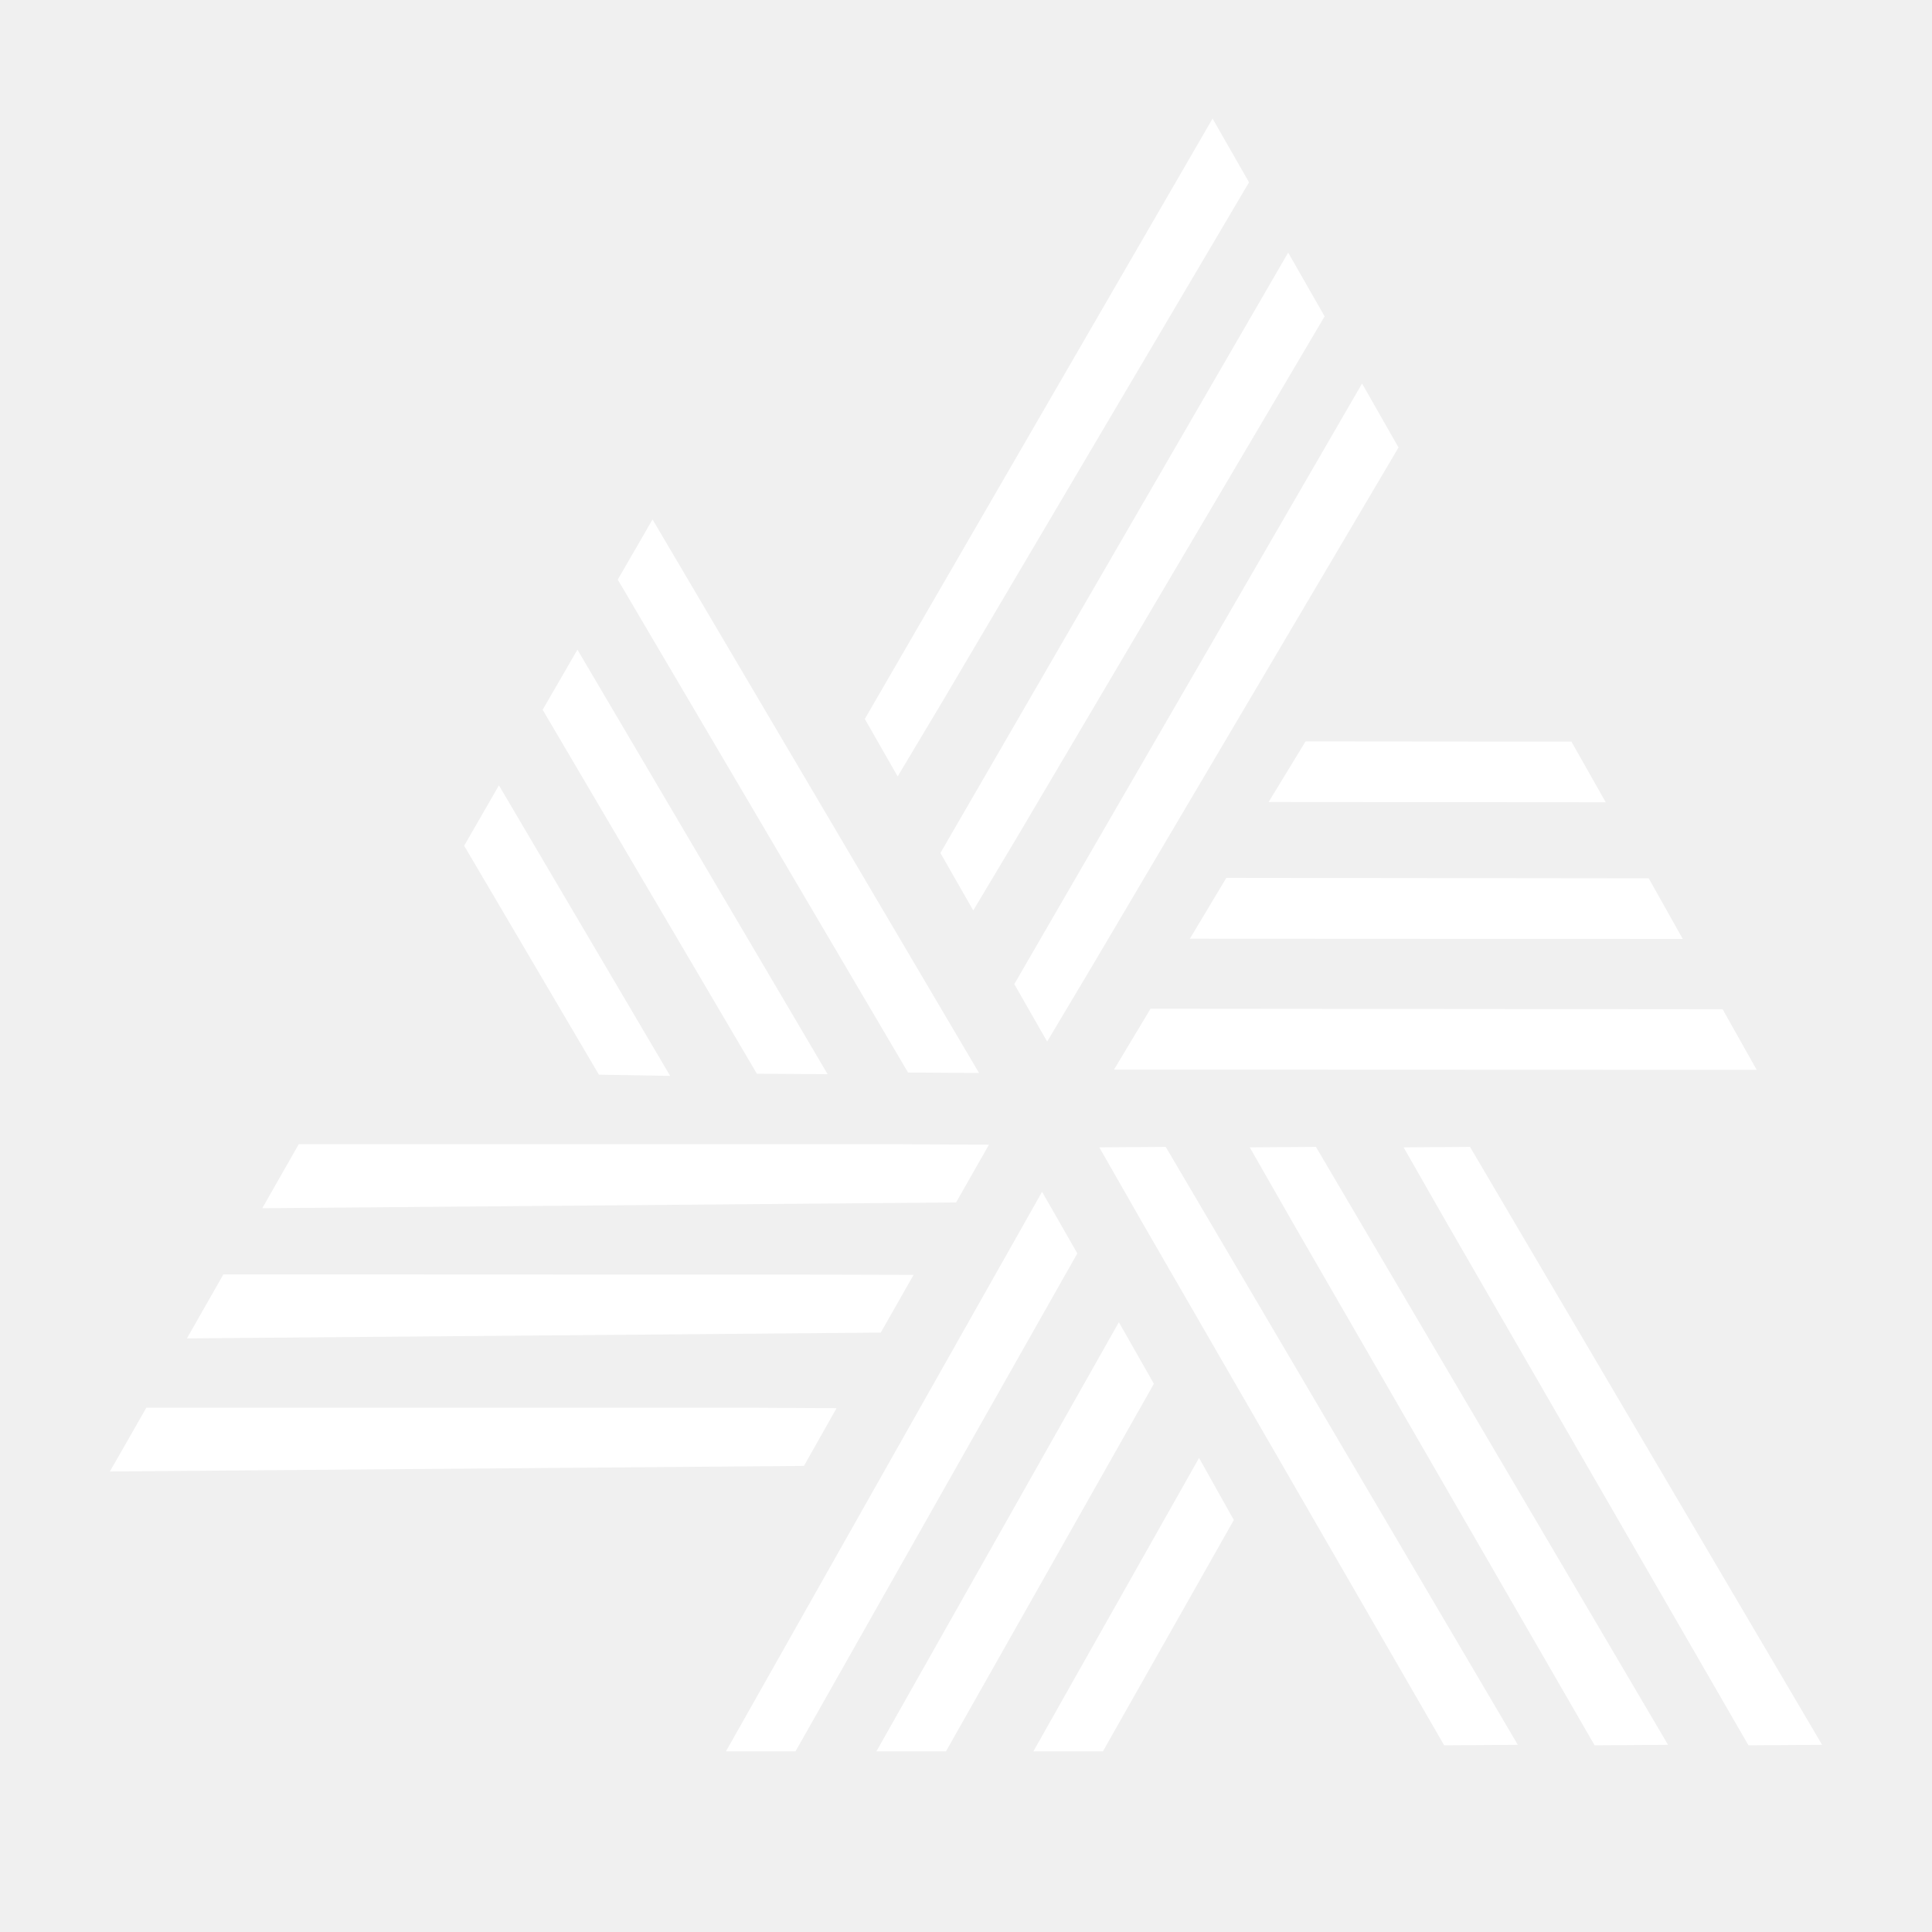
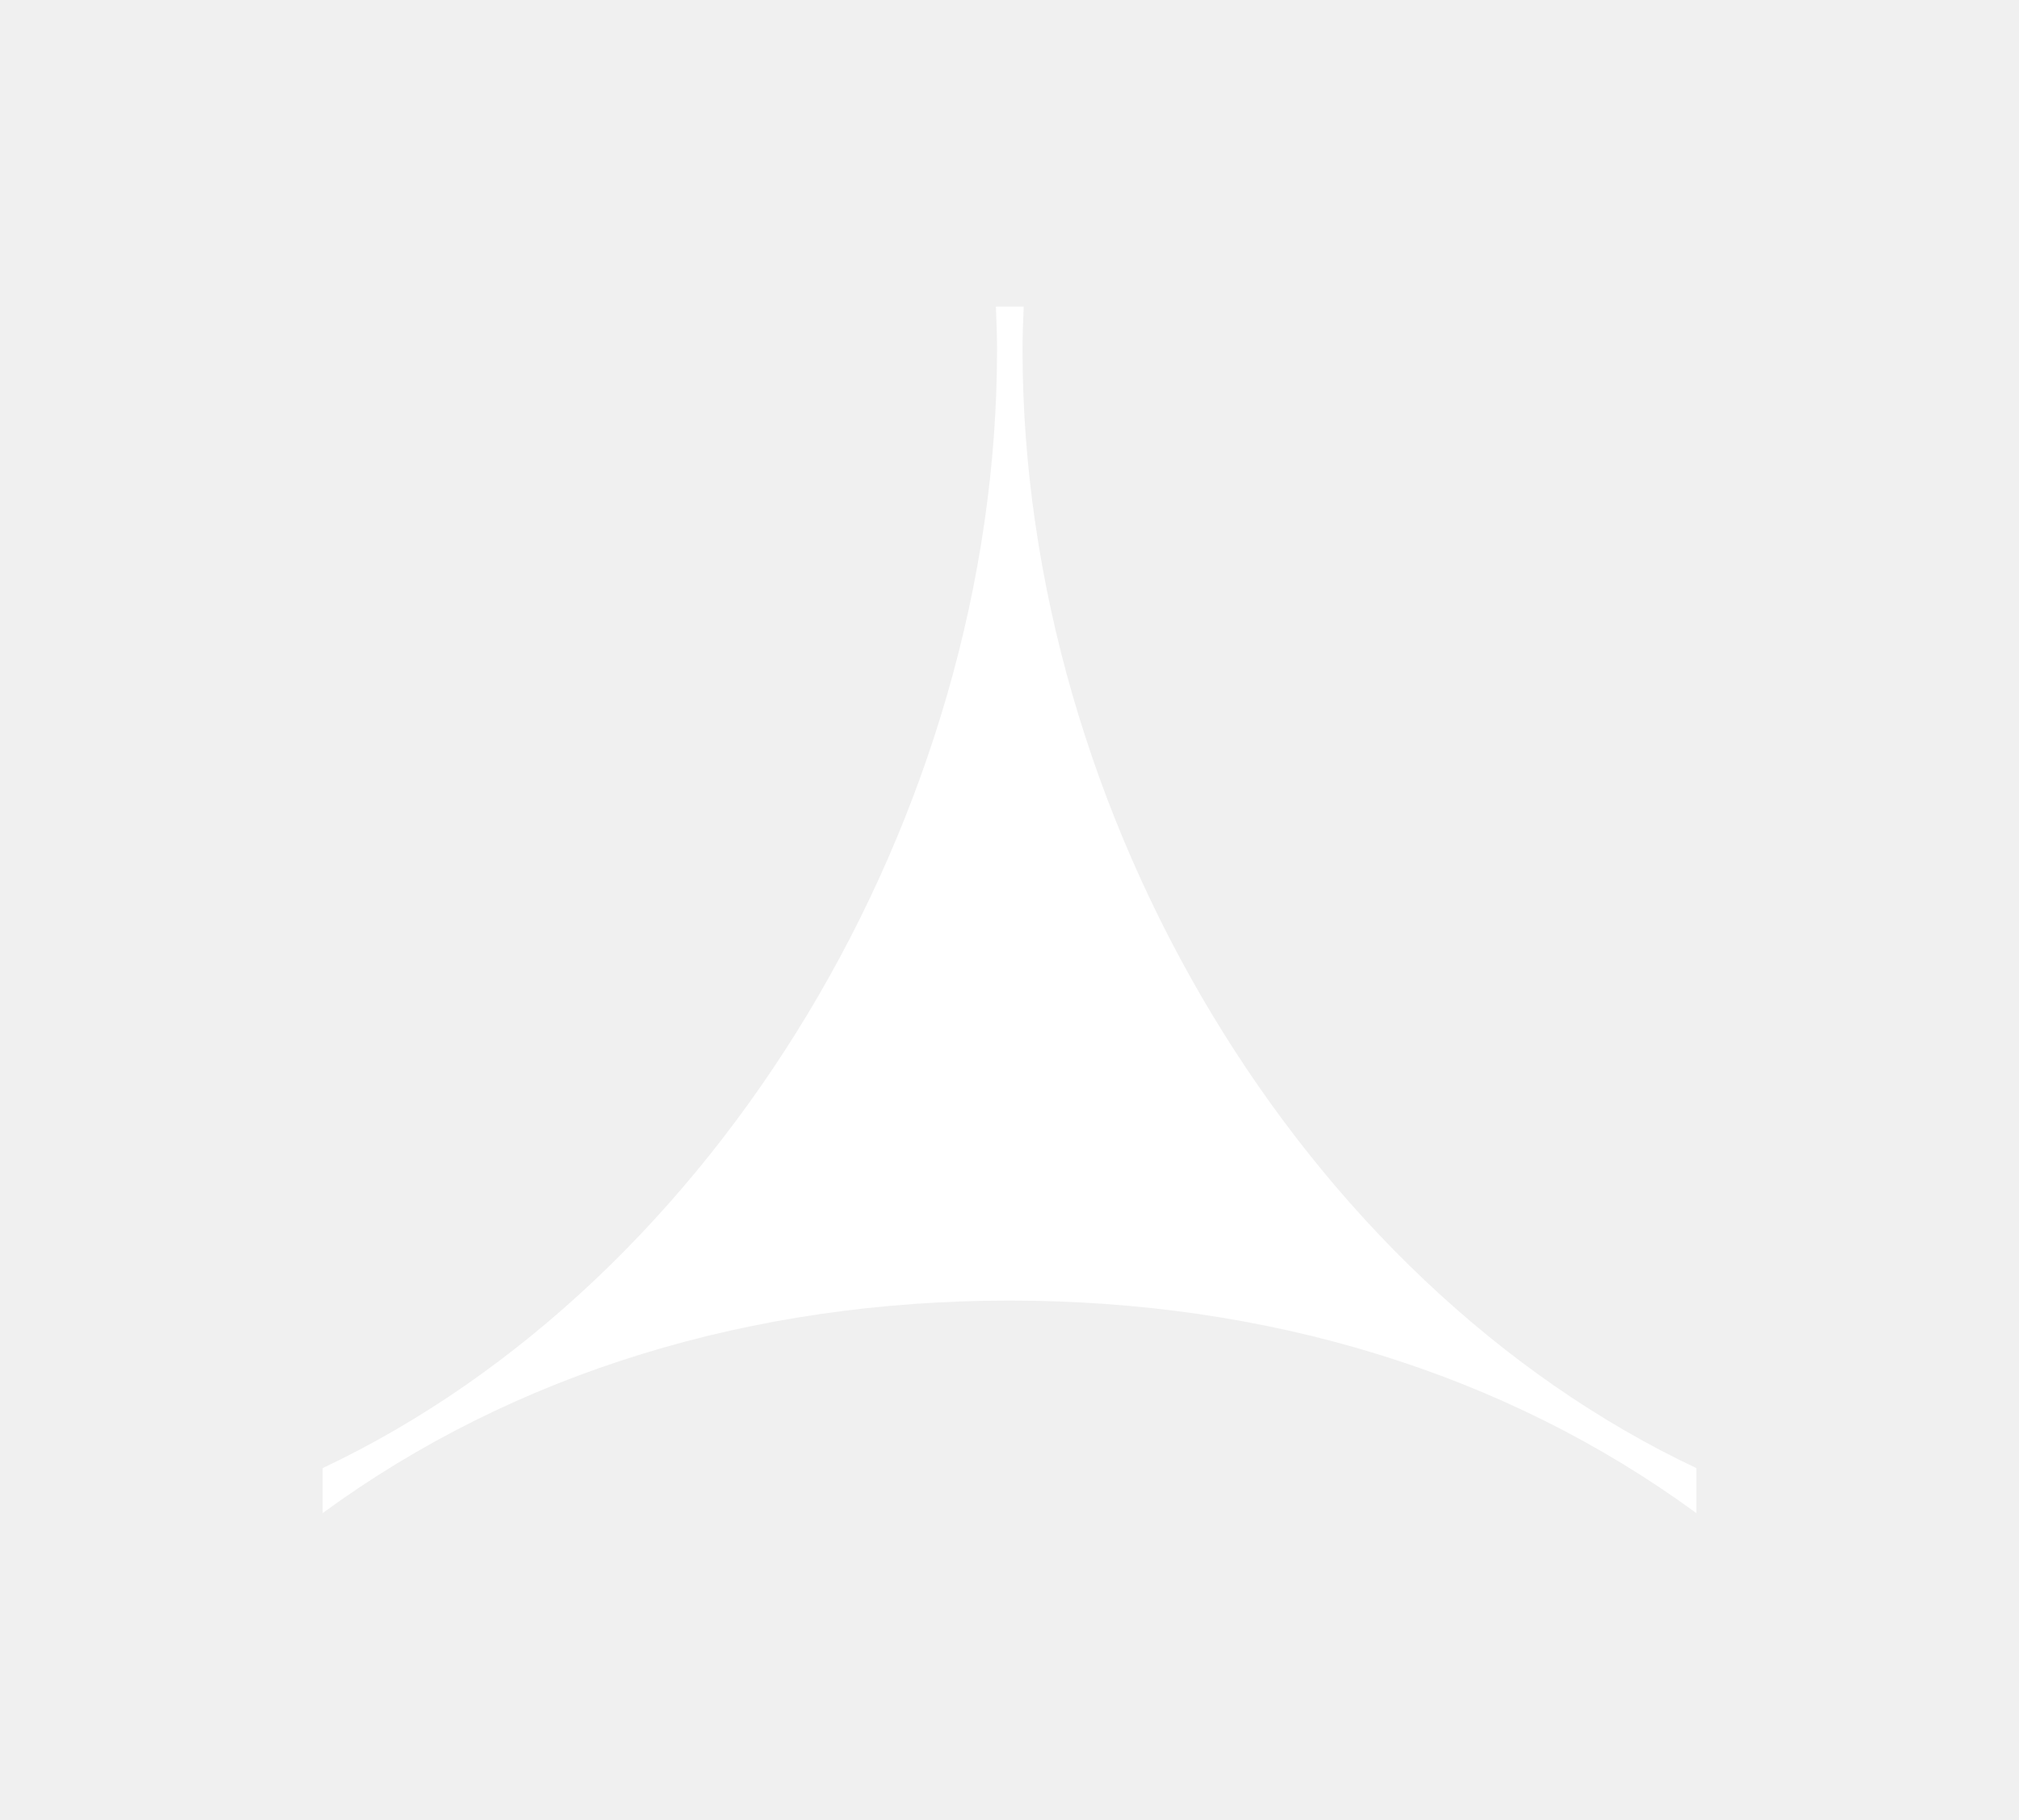
- <svg xmlns="http://www.w3.org/2000/svg" version="1.1" id="Layer_1" x="0px" y="0px" viewBox="0 0 800 800" style="enable-background:new 0 0 800 800;" xml:space="preserve">
+ <svg xmlns="http://www.w3.org/2000/svg" version="1.1" id="Layer_1" x="0px" y="0px" viewBox="0 0 341 307.4" style="enable-background:new 0 0 341 307.4;" xml:space="preserve">
  <style type="text/css">
	.st0{fill:#FFFFFF;}
</style>
  <g>
-     <g>
-       <polygon class="st0" points="482.7,474.9 455.2,475.1 473.2,506.6 598,722.7 628.5,722.5   " />
-       <polygon class="st0" points="431.5,493.5 300.6,725.2 329.4,725.2 446.1,519   " />
-       <polygon class="st0" points="544.9,474.9 517.5,475.1 535.5,506.6 660.3,722.7 690.7,722.5   " />
-       <polygon class="st0" points="463.3,547.5 362.9,725.2 391.7,725.2 477.8,573   " />
-       <polygon class="st0" points="608.7,474.9 581.2,475.1 599.2,506.6 724,722.7 754.5,722.5   " />
-       <polygon class="st0" points="496.5,603.7 427.9,725.2 456.7,725.2 510.9,629.4   " />
-     </g>
-     <g>
-       <polygon class="st0" points="420,407.5 433.6,431.3 452.2,400.1 579.1,185.3 564,158.8   " />
-       <polygon class="st0" points="461.3,442.9 727.4,443 713.3,417.9 476.4,417.7   " />
-       <polygon class="st0" points="389.4,353.2 403,377 421.6,345.9 548.5,131 533.4,104.6   " />
-       <polygon class="st0" points="492.7,388.7 696.8,388.8 682.7,363.7 507.8,363.5   " />
-       <polygon class="st0" points="358.1,297.7 371.7,321.5 390.3,290.4 517.2,75.5 502.1,49.1   " />
-       <polygon class="st0" points="525.3,332.1 664.9,332.2 650.7,307.1 540.6,307   " />
-     </g>
-     <g>
-       <polygon class="st0" points="395.9,497.9 409.5,474 373.2,473.8 123.7,473.8 108.6,500.3   " />
-       <polygon class="st0" points="405.4,444.3 270.2,215.1 255.8,240 376,444.1   " />
-       <polygon class="st0" points="364.7,551.8 378.3,527.9 342,527.8 92.5,527.7 77.4,554.2   " />
-       <polygon class="st0" points="342.7,444.8 239.1,269 224.7,293.9 313.4,444.6   " />
-       <polygon class="st0" points="332.9,607 346.4,583.1 310.1,582.9 60.6,582.9 45.5,609.3   " />
-       <polygon class="st0" points="277.5,445.5 206.6,325.2 192.2,350.2 248,445   " />
-     </g>
+     <path class="st0" d="M-390.2,125.5c-0.9-1.6-1.7-3-2.6-4.6c2.3-1.4,4.5-2.7,6.6-4c22-13.1,44.6-31,62.5-49.3   c25.1-25.8,43.6-55.7,54.8-90c4.6-14,8-28.3,10.2-42.8c2.5-16.1,3.7-35.3,3.7-51.6c0-0.8,0-1.6,0-2.6c1.8,0,3.4,0,5.3,0   c0,1.5-0.1,2.8,0,4.2c0.7,11.9,0.9,26.9,2.1,38.8c2.3,22,7.4,43.5,15.3,64.2c7.8,20.5,18.3,39.5,31.6,56.9   c13.9,18.2,30,34.2,48.2,48.2c11.7,8.9,25.9,19.4,38.5,26.8c0.5,0.3,1,0.7,1.7,1.1c-0.8,1.5-1.6,2.8-2.5,4.5c-1-0.6-2-1-2.9-1.6   c-17.8-10.3-38.3-21.2-57.7-27.9c-14.6-5-29.6-8.6-44.8-10.8c-15.2-2.2-30.4-2.7-45.7-1.8c-20.5,1.2-40.5,5.2-60.1,11.6   c-20.7,6.8-42.7,18.4-61.6,29.2C-388.4,124.5-389.1,124.9-390.2,125.5z" />
  </g>
+   <path class="st0" d="M172.7,59c0-2.4,0.1-4.8,0.2-7.2h-4.7c0.1,2.4,0.2,4.8,0.2,7.2c0,78.7-47.2,157.5-113.9,189v7.6  c32.5-23.8,72.6-35.9,116-35.9s83.5,12.1,116,35.9V248C219.8,216.5,172.7,137.6,172.7,59z" />
</svg>
